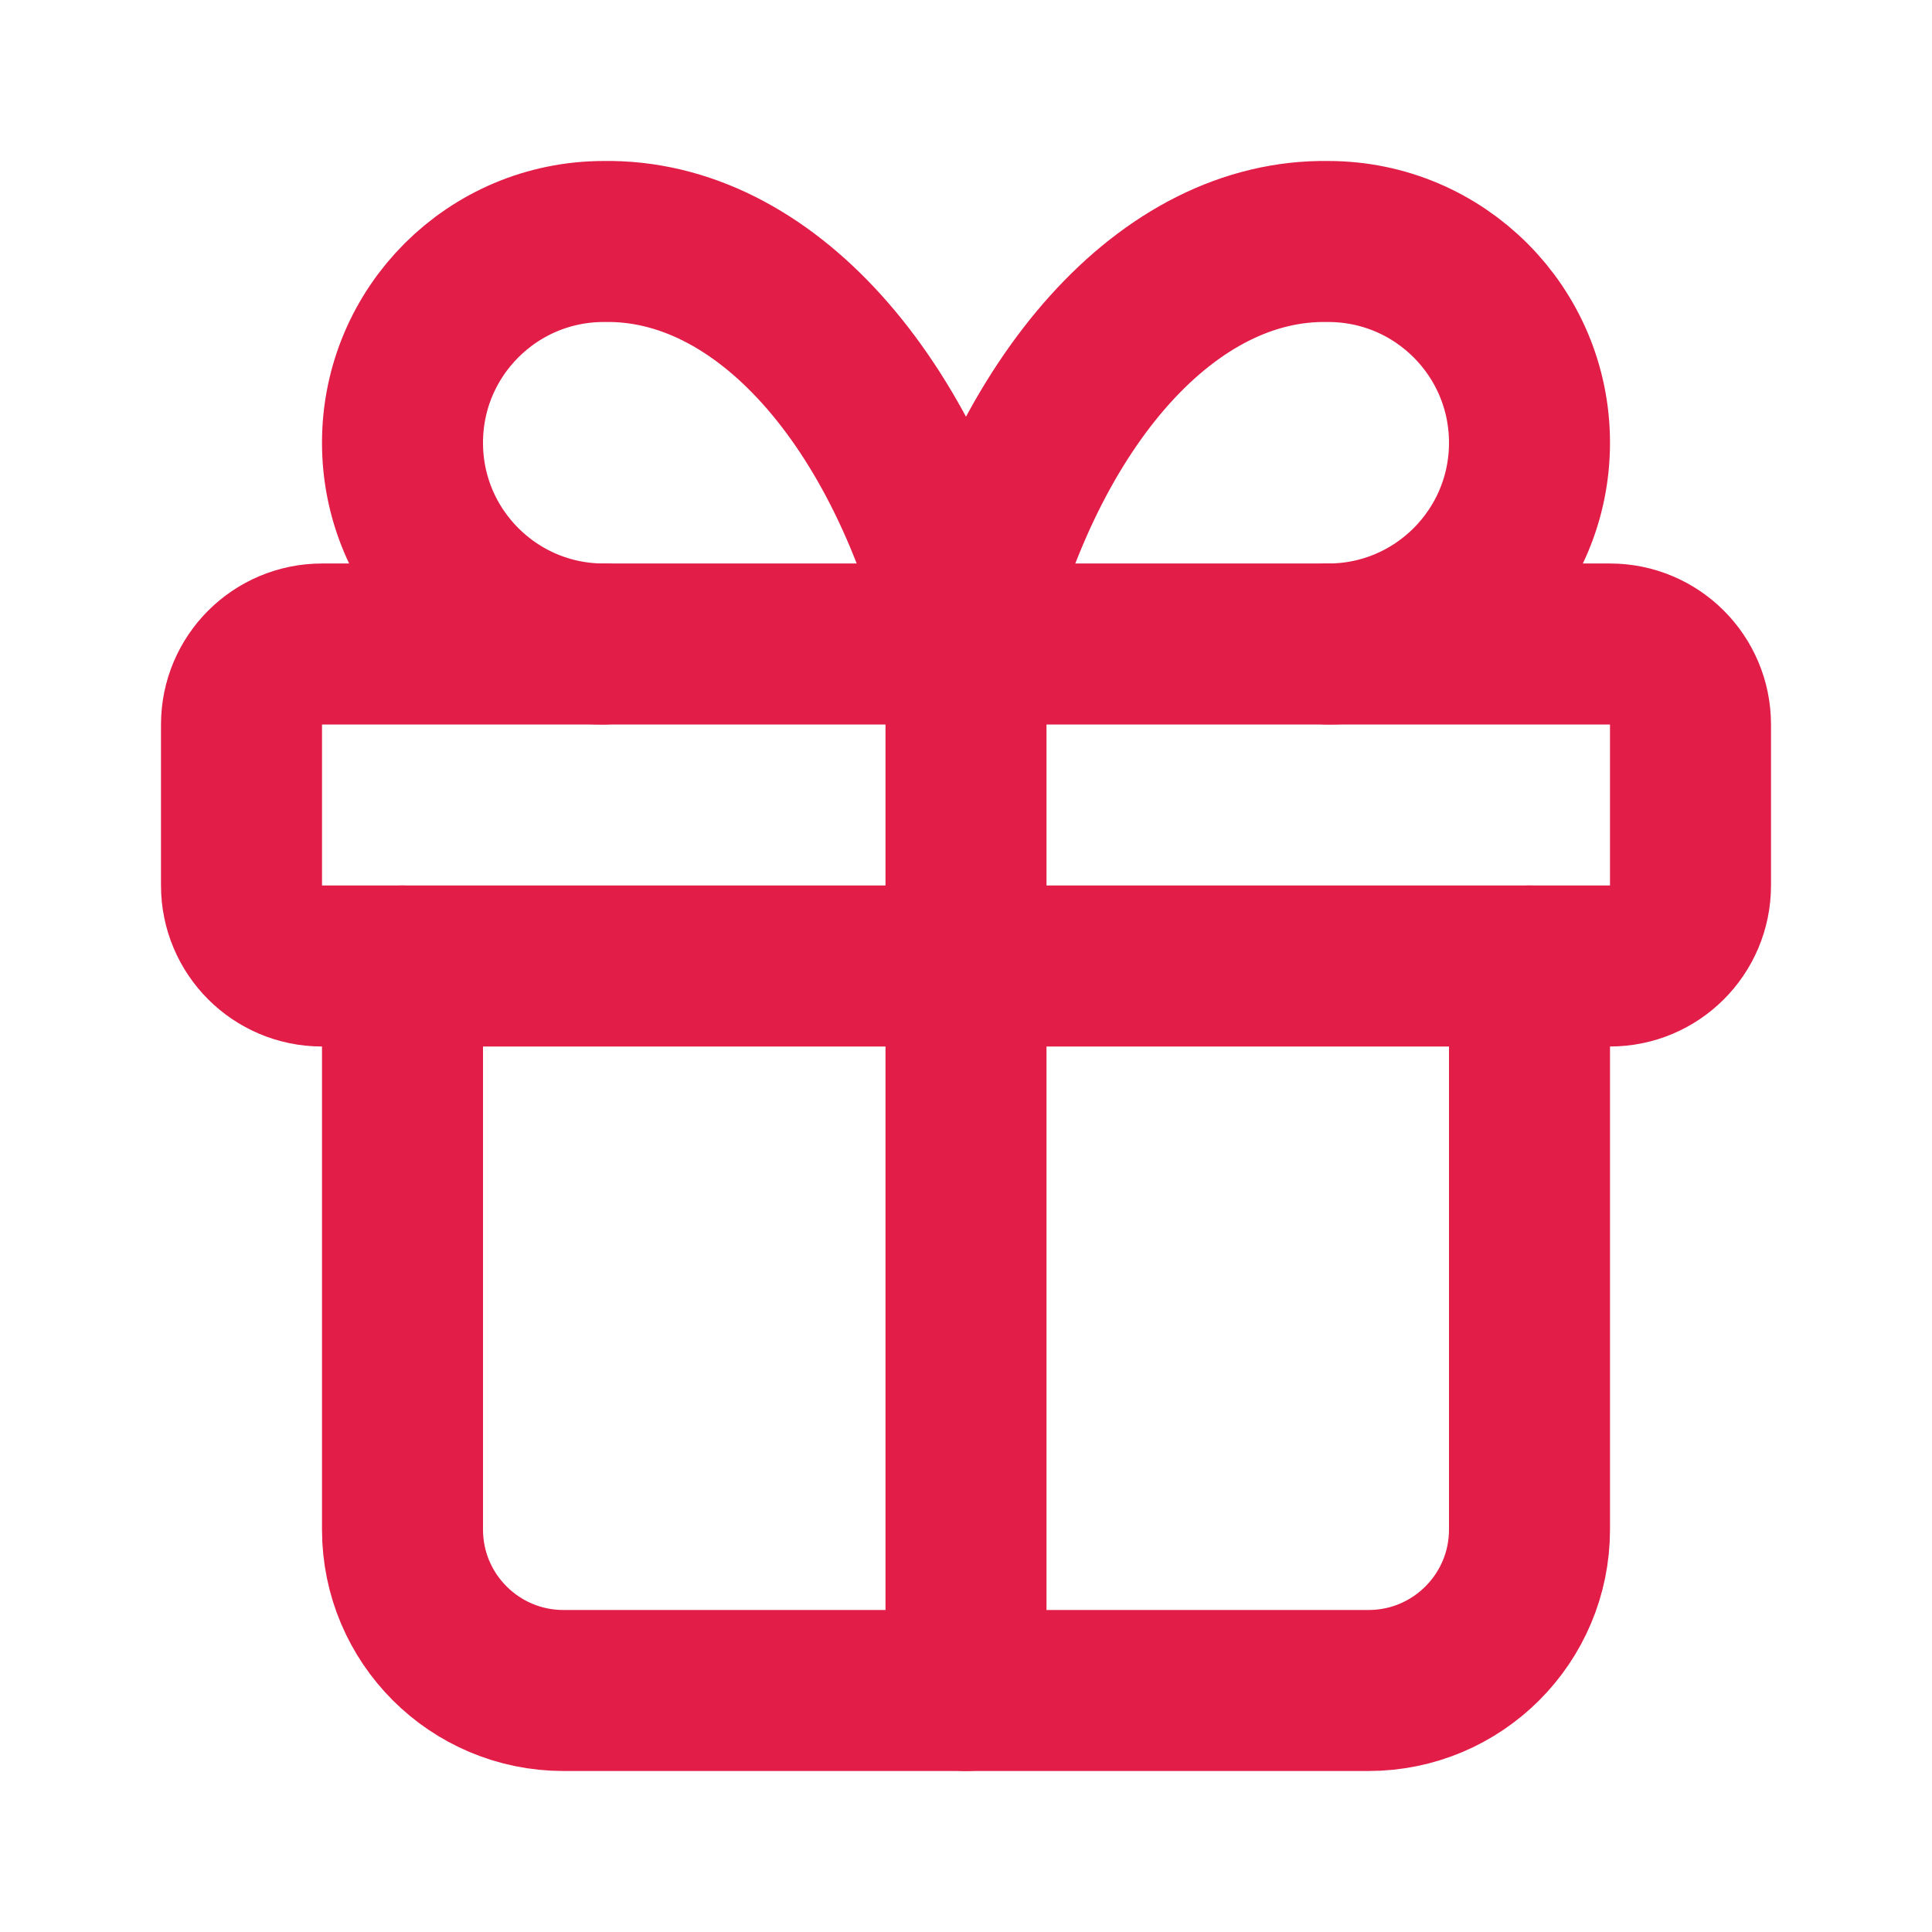
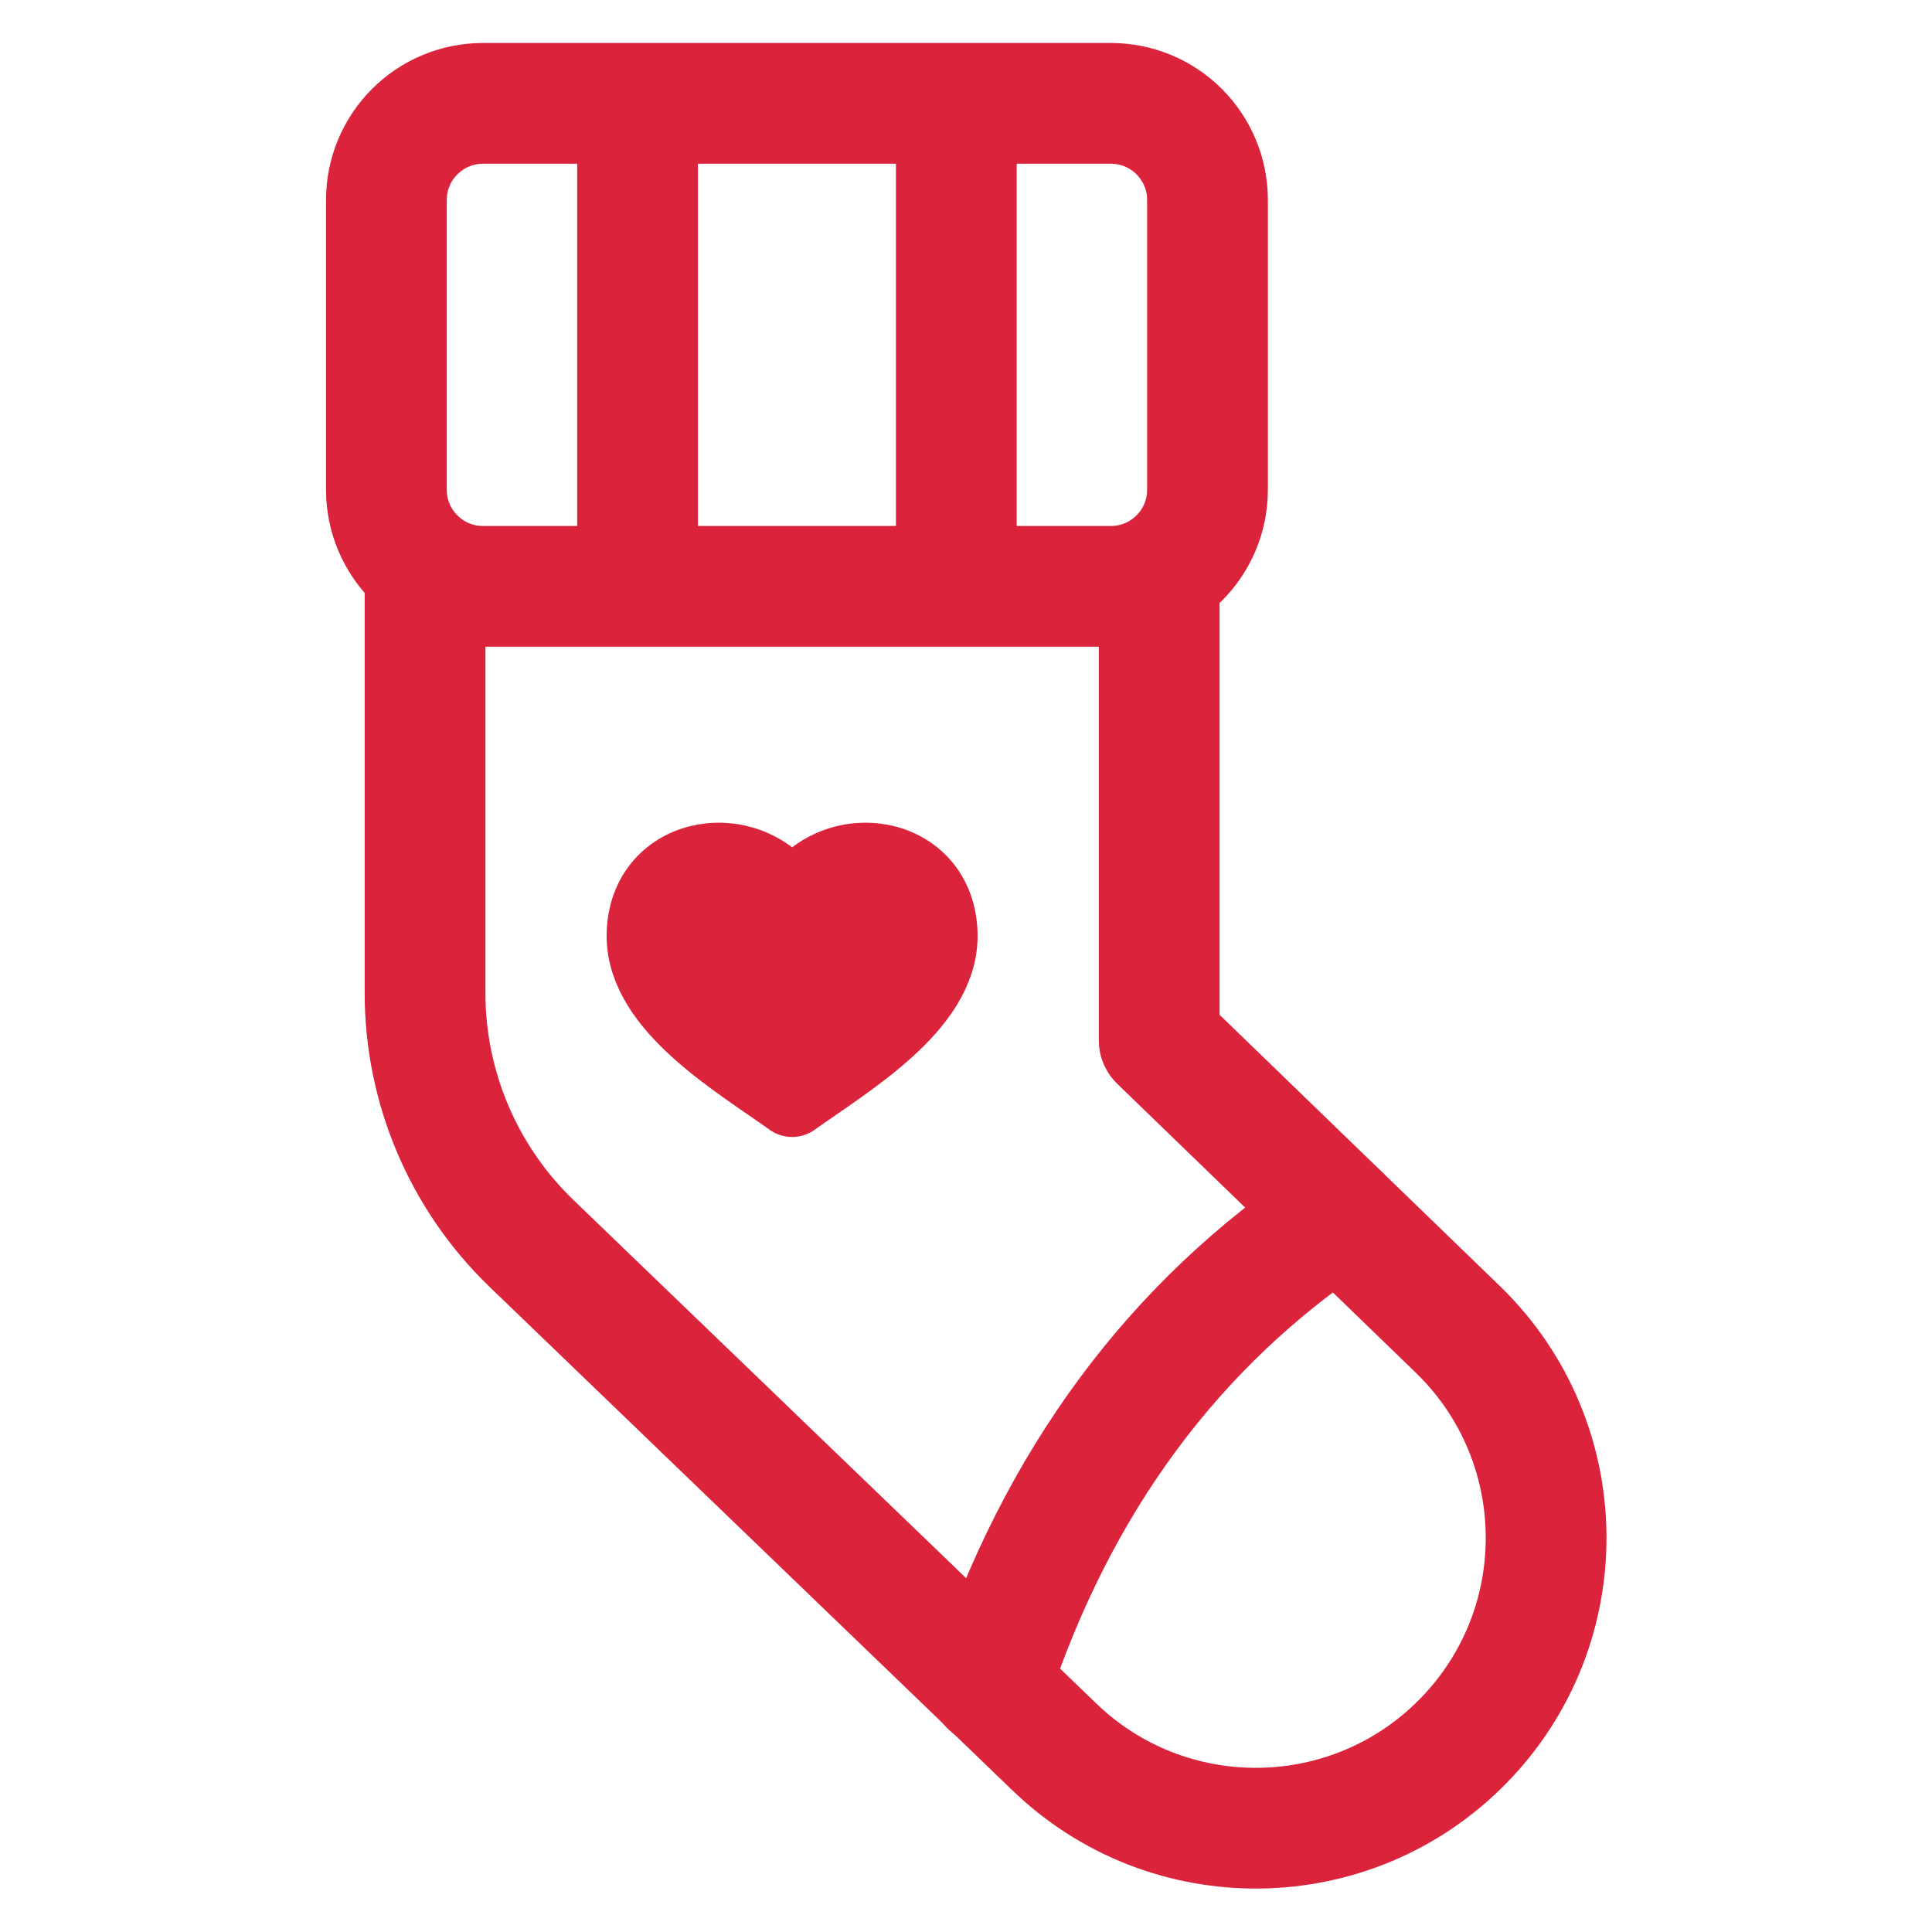
- <svg xmlns="http://www.w3.org/2000/svg" width="32" height="32" viewBox="0 0 24 24" fill="none" stroke="#e11d48" stroke-width="2" stroke-linecap="round" stroke-linejoin="round" class="lucide lucide-gift">
-   <rect x="3" y="8" width="18" height="4" rx="1" />
-   <path d="M12 8v13" />
-   <path d="M19 12v7a2 2 0 0 1-2 2H7a2 2 0 0 1-2-2v-7" />
-   <path d="M7.5 8a2.5 2.5 0 0 1 0-5A4.8 8 0 0 1 12 8a4.8 8 0 0 1 4.5-5 2.5 2.5 0 0 1 0 5" />
+ <svg xmlns="http://www.w3.org/2000/svg" viewBox="5.9 3.43 20 20" fill="none" stroke="#db243c" stroke-width="1.25" stroke-linecap="round" stroke-linejoin="round">
+   <g transform="translate(26.4 0) scale(-1 1)">
+     <path d="M8.5 9.5V14.2L5.4 17.2a3 3 0 0 0 4.2 4.3l5.4-5.2a3.6 3.6 0 0 0 1.1-2.6V9.5" />
+     <rect x="8" y="4.5" width="8.5" height="5" rx="1" />
+     <path d="M10.6 5v4M13.9 5v4" />
+     <path d="M6.64 16.0Q9.2 17.7 10.25 20.88" />
+     <path transform="translate(12.3 13.6) scale(.8) translate(-12.3 -13.6)" d="M12.3 12.6c-.5-.9-1.9-.7-1.9.4 0 .9 1.2 1.6 1.9 2.1.7-.5 1.9-1.2 1.9-2.1 0-1.1-1.4-1.3-1.9-.4Z" fill="#db243c" stroke-width="1.00" />
+   </g>
</svg>
